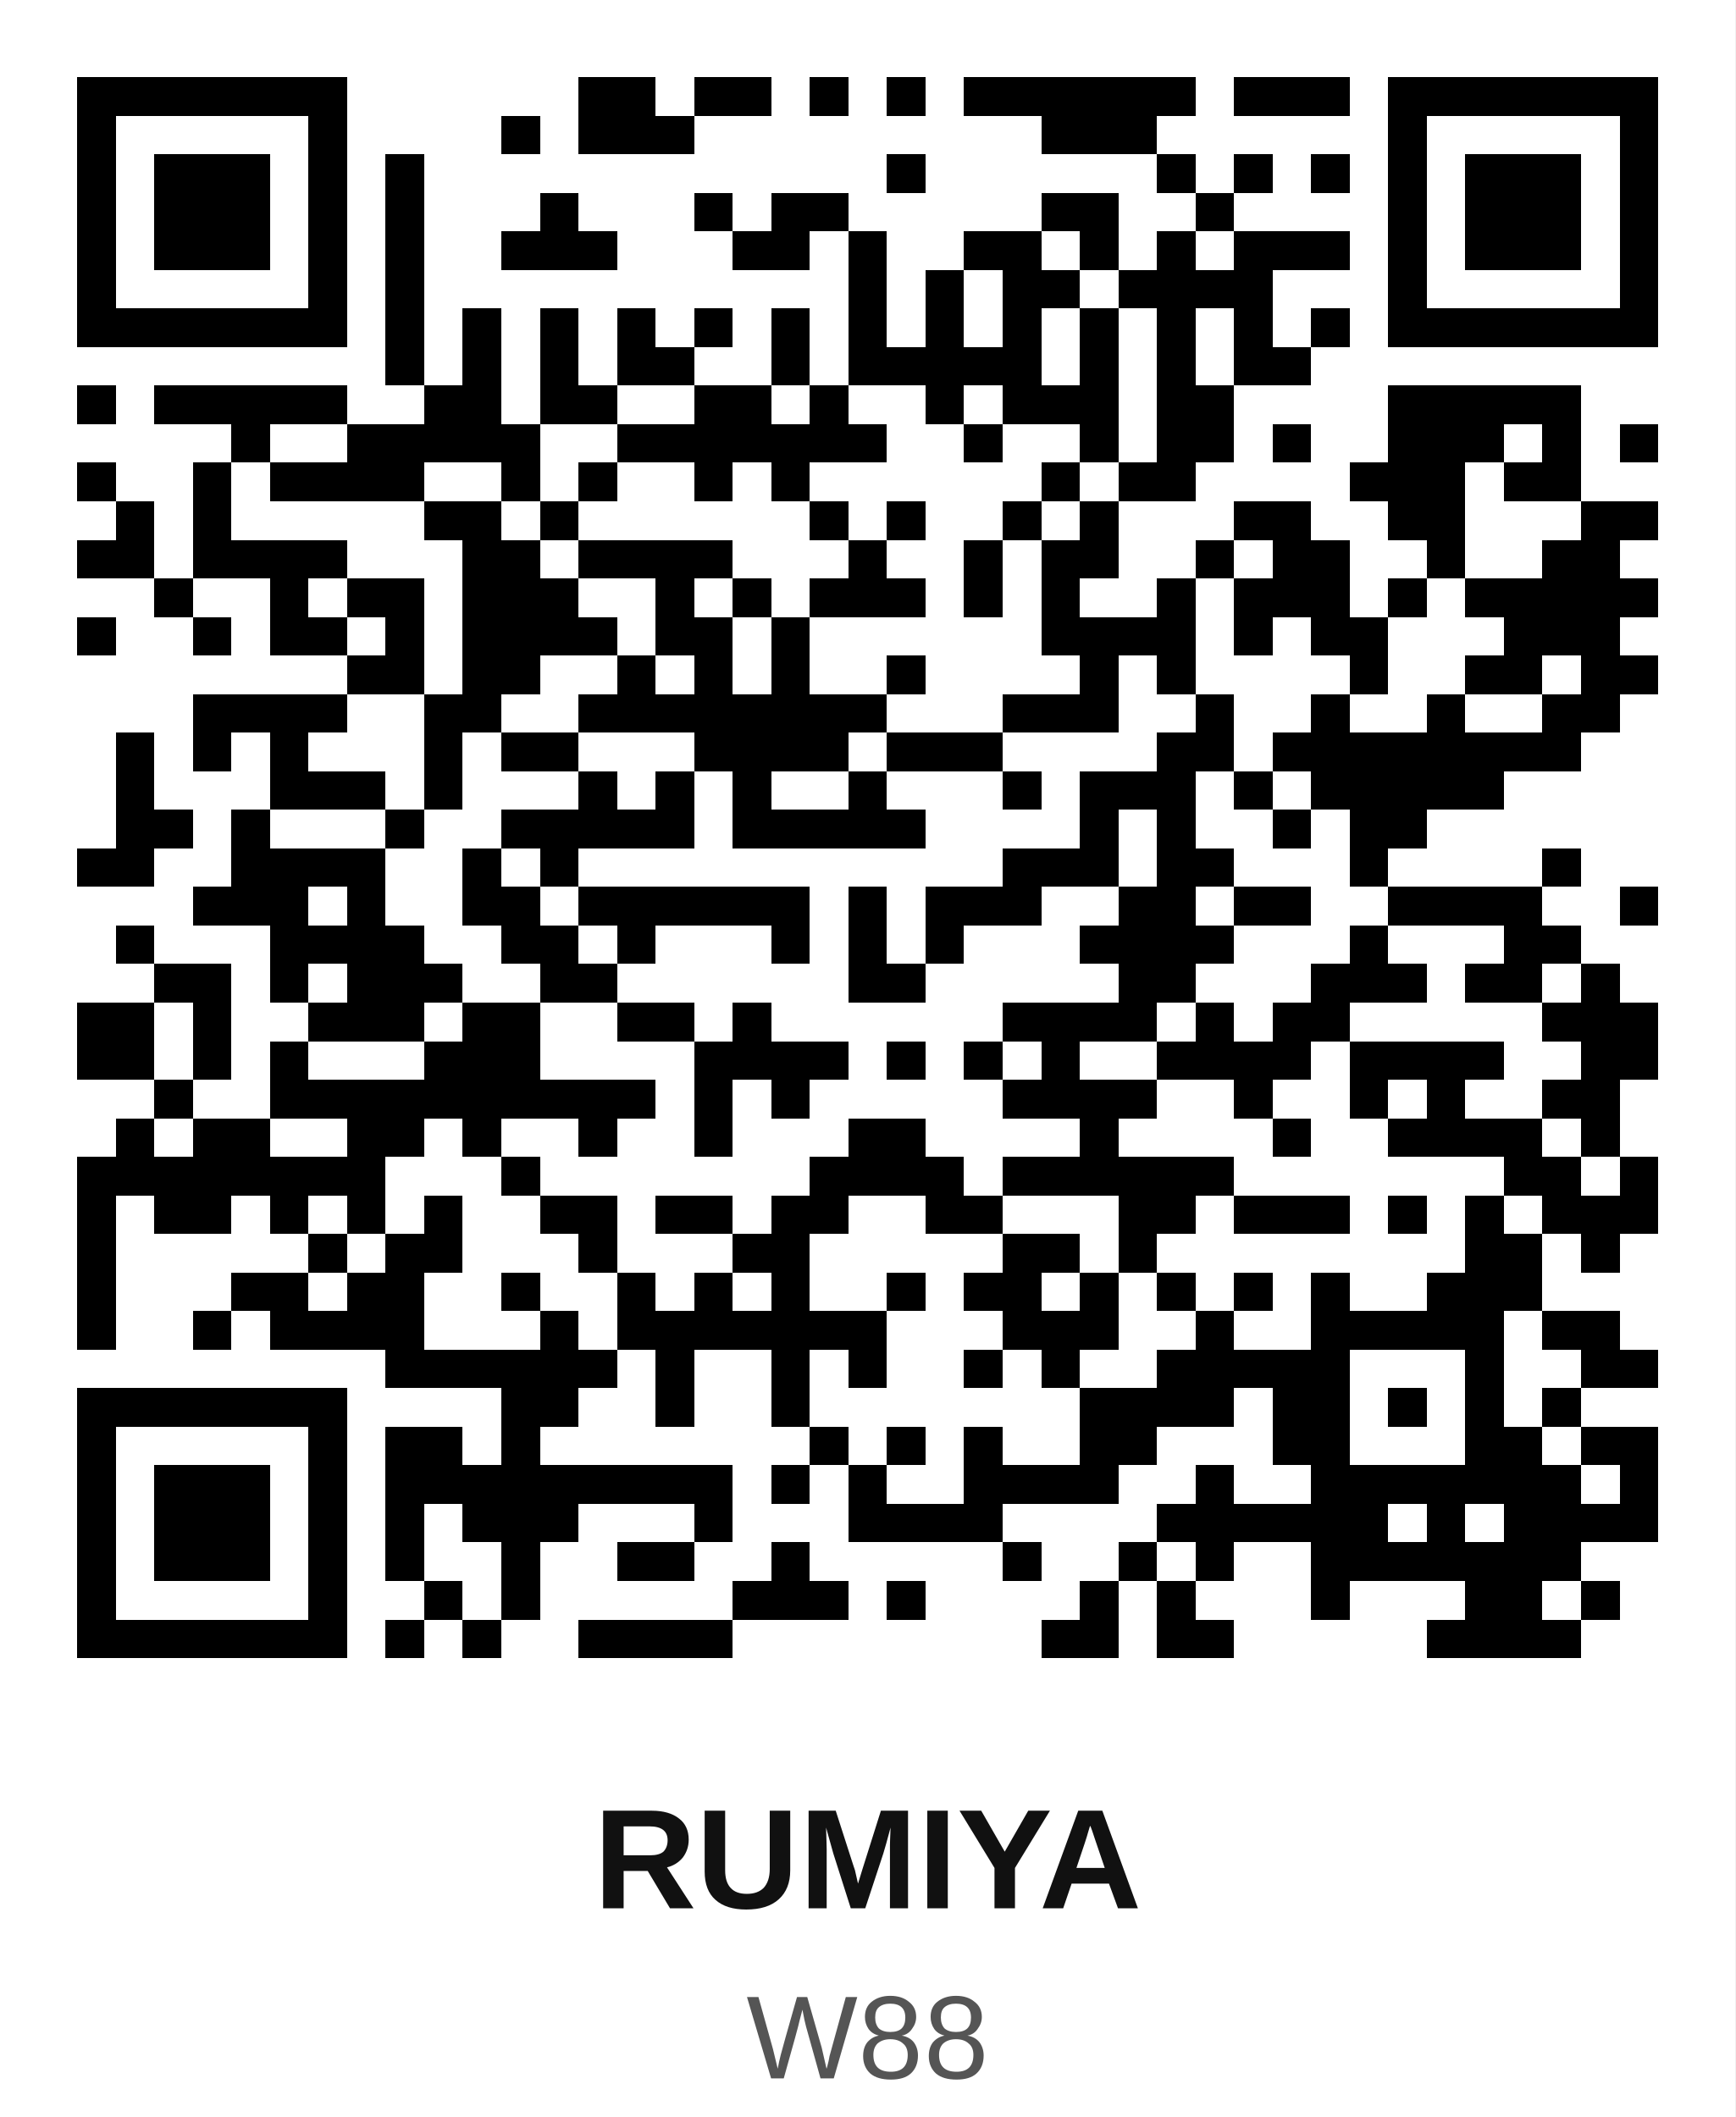
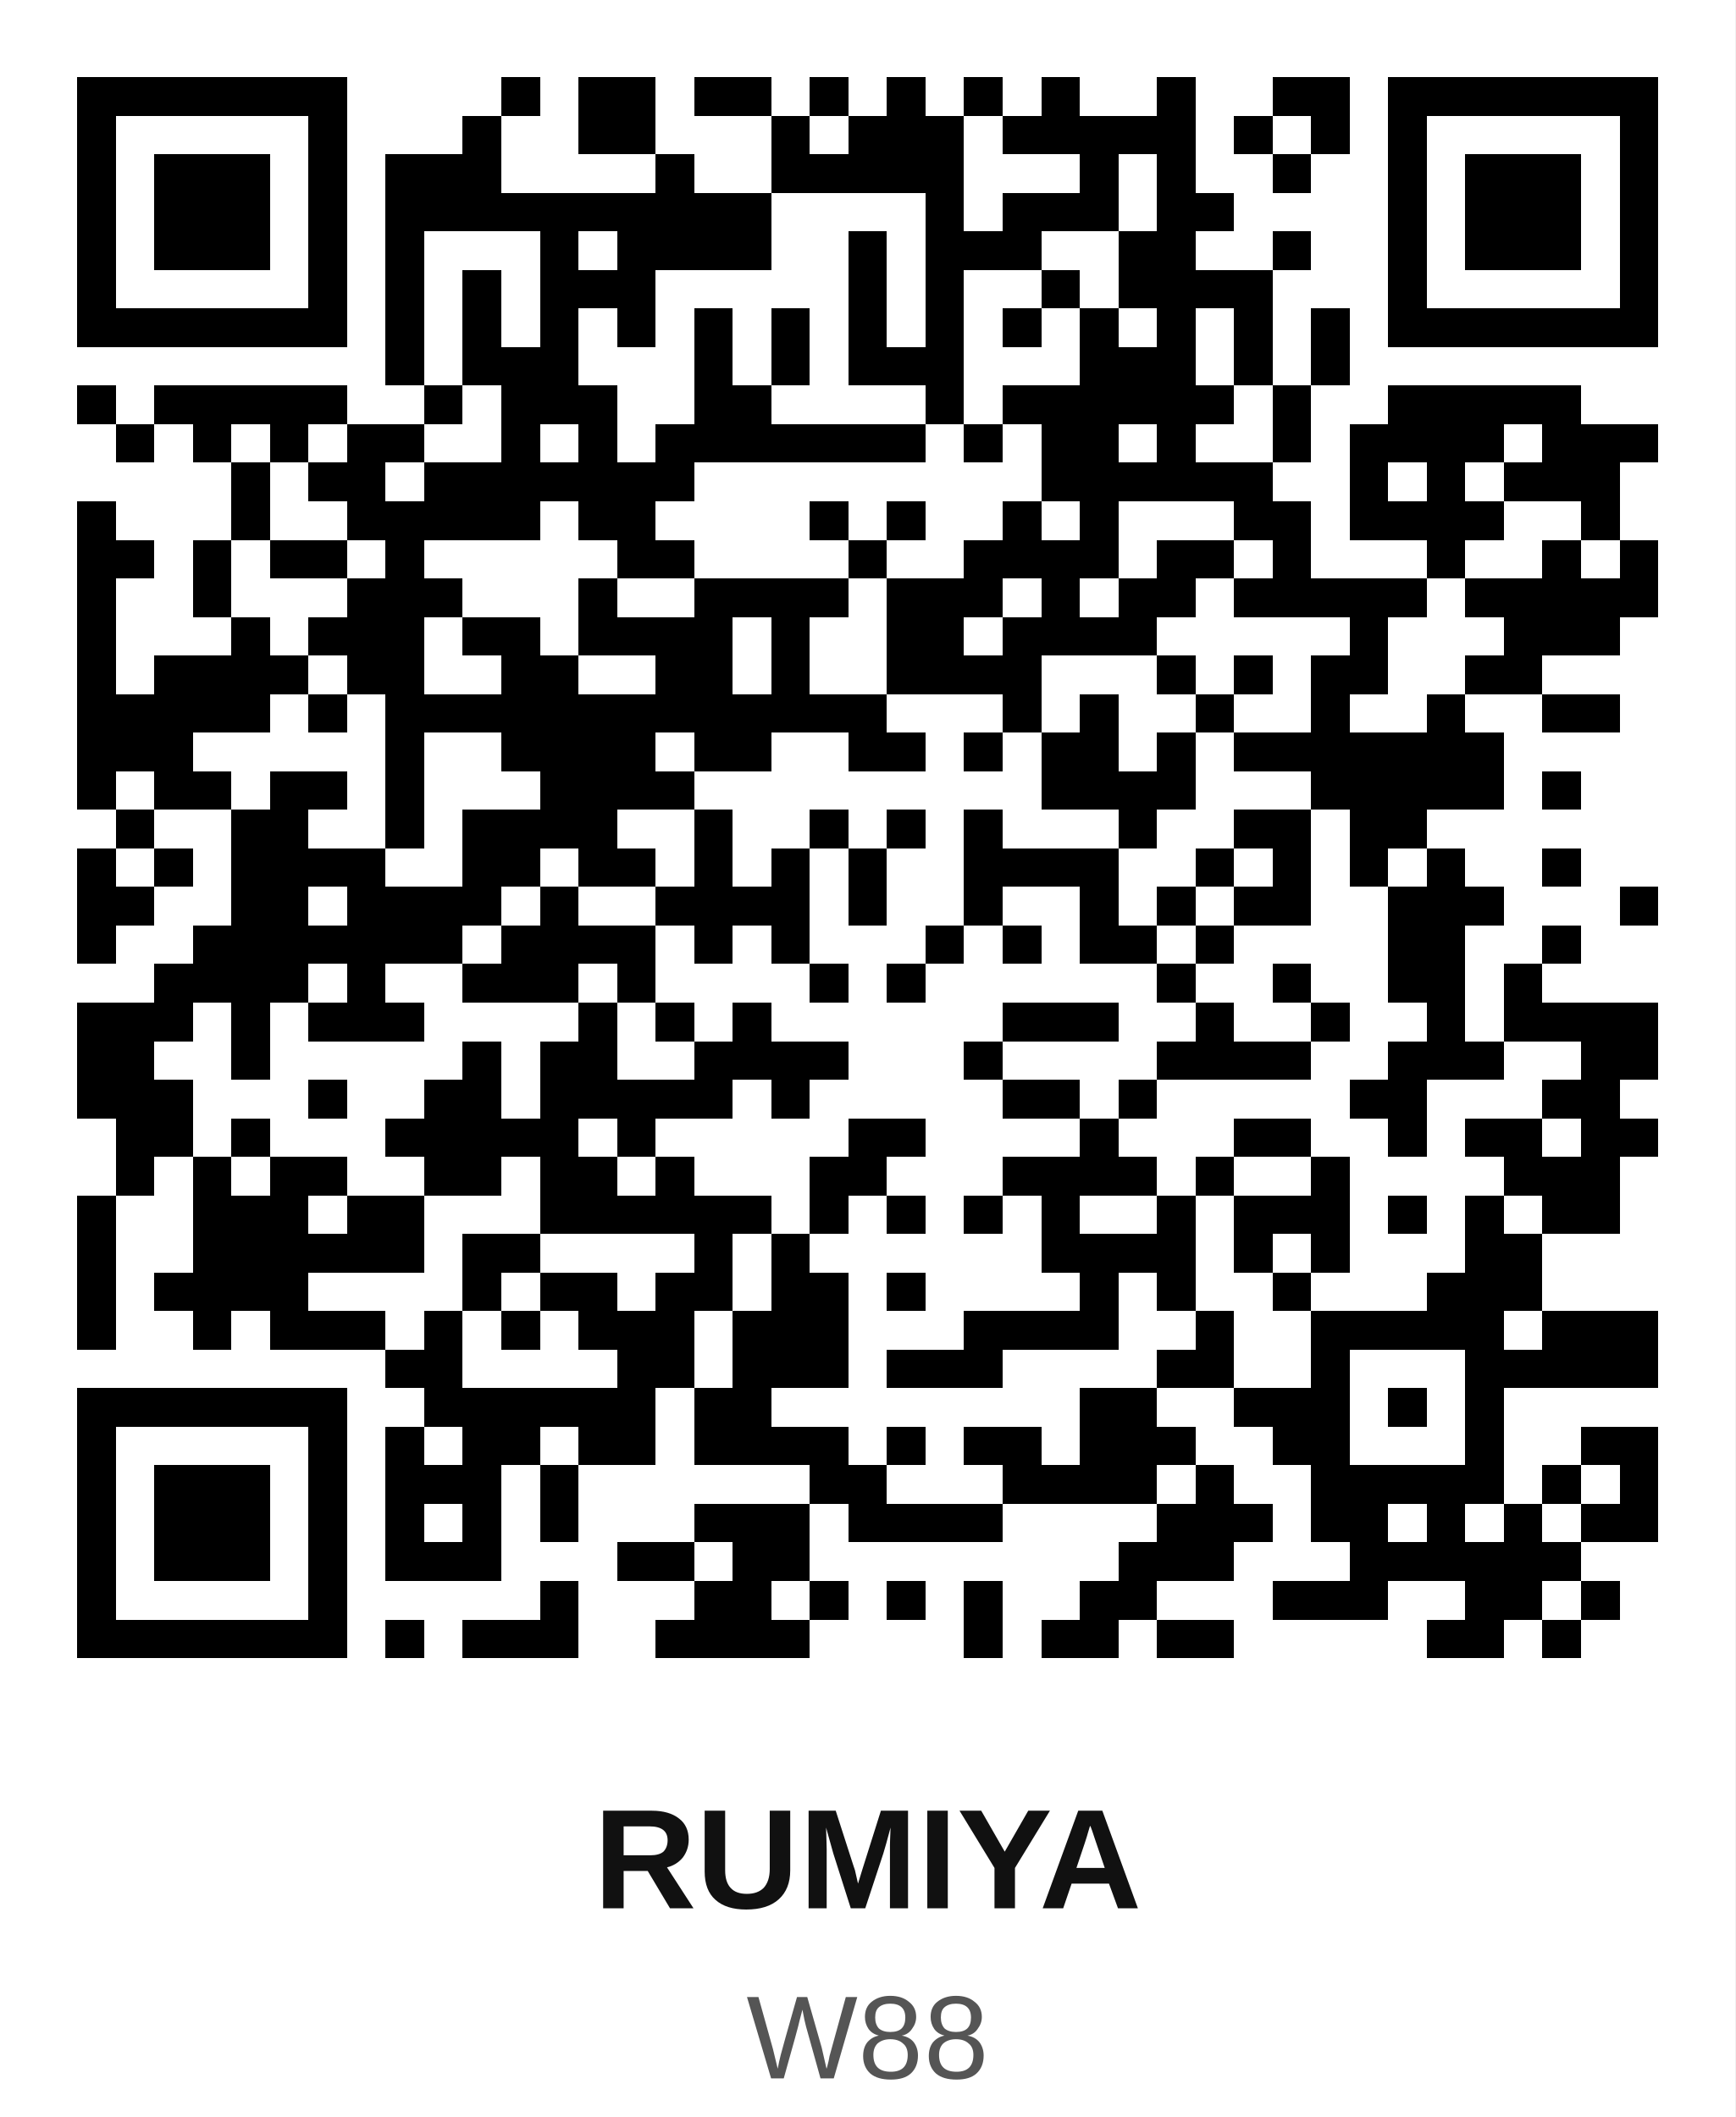
<svg xmlns="http://www.w3.org/2000/svg" width="200" height="244" viewBox="0 0 45.00 54.90" shape-rendering="crispEdges">
  <path fill="#ffffff" d="M0 0h45v45H0z" />
-   <path stroke="#000000" d="M2 2.5h7m6 0h2m1 0h2m1 0h1m1 0h1m1 0h6m1 0h3m1 0h7M2 3.5h1m5 0h1m4 0h1m1 0h3m9 0h3m6 0h1m5 0h1M2 4.5h1m1 0h3m1 0h1m1 0h1m12 0h1m6 0h1m1 0h1m1 0h1m1 0h1m1 0h3m1 0h1M2 5.5h1m1 0h3m1 0h1m1 0h1m3 0h1m3 0h1m1 0h2m5 0h2m2 0h1m4 0h1m1 0h3m1 0h1M2 6.5h1m1 0h3m1 0h1m1 0h1m2 0h3m3 0h2m1 0h1m2 0h2m1 0h1m1 0h1m1 0h3m1 0h1m1 0h3m1 0h1M2 7.5h1m5 0h1m1 0h1m11 0h1m1 0h1m1 0h2m1 0h4m3 0h1m5 0h1M2 8.5h7m1 0h1m1 0h1m1 0h1m1 0h1m1 0h1m1 0h1m1 0h1m1 0h1m1 0h1m1 0h1m1 0h1m1 0h1m1 0h1m1 0h7M10 9.5h1m1 0h1m1 0h1m1 0h2m2 0h1m1 0h5m1 0h1m1 0h1m1 0h2M2 10.5h1m1 0h5m2 0h2m1 0h2m2 0h2m1 0h1m2 0h1m1 0h3m1 0h2m4 0h5M6 11.5h1m2 0h5m2 0h7m2 0h1m2 0h1m1 0h2m1 0h1m2 0h3m1 0h1m1 0h1M2 12.5h1m2 0h1m1 0h4m2 0h1m1 0h1m2 0h1m1 0h1m6 0h1m1 0h2m4 0h3m1 0h2M3 13.5h1m1 0h1m5 0h2m1 0h1m6 0h1m1 0h1m2 0h1m1 0h1m3 0h2m2 0h2m3 0h2M2 14.5h2m1 0h4m3 0h2m1 0h4m3 0h1m2 0h1m1 0h2m2 0h1m1 0h2m2 0h1m2 0h2M4 15.5h1m2 0h1m1 0h2m1 0h3m2 0h1m1 0h1m1 0h3m1 0h1m1 0h1m2 0h1m1 0h3m1 0h1m1 0h5M2 16.5h1m2 0h1m1 0h2m1 0h1m1 0h4m1 0h2m1 0h1m6 0h4m1 0h1m1 0h2m3 0h3M9 17.5h2m1 0h2m2 0h1m1 0h1m1 0h1m2 0h1m4 0h1m1 0h1m4 0h1m2 0h2m1 0h2M5 18.5h4m2 0h2m2 0h8m3 0h3m2 0h1m2 0h1m2 0h1m2 0h2M3 19.5h1m1 0h1m1 0h1m3 0h1m1 0h2m3 0h4m1 0h3m4 0h2m1 0h8M3 20.5h1m3 0h3m1 0h1m3 0h1m1 0h1m1 0h1m2 0h1m3 0h1m1 0h3m1 0h1m1 0h5M3 21.5h2m1 0h1m3 0h1m2 0h5m1 0h5m4 0h1m1 0h1m2 0h1m1 0h2M2 22.5h2m2 0h4m2 0h1m1 0h1m11 0h3m1 0h2m3 0h1m4 0h1M5 23.5h3m1 0h1m2 0h2m1 0h6m1 0h1m1 0h3m2 0h2m1 0h2m2 0h4m2 0h1M3 24.5h1m3 0h4m2 0h2m1 0h1m3 0h1m1 0h1m1 0h1m3 0h4m3 0h1m3 0h2M4 25.5h2m1 0h1m1 0h3m2 0h2m6 0h2m5 0h2m3 0h3m1 0h2m1 0h1M2 26.5h2m1 0h1m2 0h3m1 0h2m2 0h2m1 0h1m6 0h4m1 0h1m1 0h2m5 0h3M2 27.5h2m1 0h1m1 0h1m3 0h3m4 0h4m1 0h1m1 0h1m1 0h1m2 0h4m1 0h4m2 0h2M4 28.5h1m2 0h10m1 0h1m1 0h1m5 0h4m2 0h1m2 0h1m1 0h1m2 0h2M3 29.5h1m1 0h2m2 0h2m1 0h1m2 0h1m2 0h1m3 0h2m4 0h1m4 0h1m2 0h4m1 0h1M2 30.5h8m3 0h1m7 0h4m1 0h6m7 0h2m1 0h1M2 31.5h1m1 0h2m1 0h1m1 0h1m1 0h1m2 0h2m1 0h2m1 0h2m2 0h2m3 0h2m1 0h3m1 0h1m1 0h1m1 0h3M2 32.5h1m5 0h1m1 0h2m3 0h1m3 0h2m5 0h2m1 0h1m8 0h2m1 0h1M2 33.5h1m3 0h2m1 0h2m2 0h1m2 0h1m1 0h1m1 0h1m2 0h1m1 0h2m1 0h1m1 0h1m1 0h1m1 0h1m2 0h3M2 34.5h1m2 0h1m1 0h4m3 0h1m1 0h7m3 0h3m2 0h1m2 0h5m1 0h2M10 35.5h6m1 0h1m2 0h1m1 0h1m2 0h1m1 0h1m2 0h5m3 0h1m2 0h2M2 36.5h7m4 0h2m2 0h1m2 0h1m7 0h4m1 0h2m1 0h1m1 0h1m1 0h1M2 37.5h1m5 0h1m1 0h2m1 0h1m7 0h1m1 0h1m1 0h1m2 0h2m3 0h2m3 0h2m1 0h2M2 38.5h1m1 0h3m1 0h1m1 0h9m1 0h1m1 0h1m2 0h4m2 0h1m2 0h7m1 0h1M2 39.5h1m1 0h3m1 0h1m1 0h1m1 0h3m3 0h1m3 0h4m4 0h6m1 0h1m1 0h4M2 40.5h1m1 0h3m1 0h1m1 0h1m2 0h1m2 0h2m2 0h1m5 0h1m2 0h1m1 0h1m2 0h7M2 41.5h1m5 0h1m2 0h1m1 0h1m5 0h3m1 0h1m4 0h1m1 0h1m3 0h1m3 0h2m1 0h1M2 42.5h7m1 0h1m1 0h1m2 0h4m8 0h2m1 0h2m5 0h4" />
+   <path stroke="#000000" d="M2 2.5h7m4 0h1m1 0h2m1 0h2m1 0h1m1 0h1m1 0h1m1 0h1m2 0h1m2 0h2m1 0h7M2 3.5h1m5 0h1m3 0h1m2 0h2m3 0h1m1 0h3m1 0h5m1 0h1m1 0h1m1 0h1m5 0h1M2 4.5h1m1 0h3m1 0h1m1 0h3m4 0h1m2 0h5m3 0h1m1 0h1m2 0h1m2 0h1m1 0h3m1 0h1M2 5.5h1m1 0h3m1 0h1m1 0h10m4 0h1m1 0h3m1 0h2m4 0h1m1 0h3m1 0h1M2 6.5h1m1 0h3m1 0h1m1 0h1m3 0h1m1 0h4m2 0h1m1 0h3m2 0h2m2 0h1m2 0h1m1 0h3m1 0h1M2 7.5h1m5 0h1m1 0h1m1 0h1m1 0h3m5 0h1m1 0h1m2 0h1m1 0h4m3 0h1m5 0h1M2 8.5h7m1 0h1m1 0h1m1 0h1m1 0h1m1 0h1m1 0h1m1 0h1m1 0h1m1 0h1m1 0h1m1 0h1m1 0h1m1 0h1m1 0h7M10 9.5h1m1 0h3m3 0h1m1 0h1m1 0h3m3 0h3m1 0h1m1 0h1M2 10.5h1m1 0h5m2 0h1m1 0h3m2 0h2m4 0h1m1 0h6m1 0h1m2 0h5M3 11.5h1m1 0h1m1 0h1m1 0h2m2 0h1m1 0h1m1 0h7m1 0h1m1 0h2m1 0h1m2 0h1m1 0h4m1 0h3M6 12.5h1m1 0h2m1 0h7m9 0h6m2 0h1m1 0h1m1 0h3M2 13.5h1m3 0h1m2 0h5m1 0h2m4 0h1m1 0h1m2 0h1m1 0h1m3 0h2m1 0h4m2 0h1M2 14.5h2m1 0h1m1 0h2m1 0h1m5 0h2m4 0h1m2 0h4m1 0h2m1 0h1m3 0h1m2 0h1m1 0h1M2 15.5h1m2 0h1m3 0h3m3 0h1m2 0h4m1 0h3m1 0h1m1 0h2m1 0h5m1 0h5M2 16.5h1m3 0h1m1 0h3m1 0h2m1 0h4m1 0h1m2 0h2m1 0h4m5 0h1m3 0h3M2 17.5h1m1 0h4m1 0h2m2 0h2m2 0h2m1 0h1m2 0h4m3 0h1m1 0h1m1 0h2m2 0h2M2 18.5h5m1 0h1m1 0h13m3 0h1m1 0h1m2 0h1m2 0h1m2 0h1m2 0h2M2 19.5h3m5 0h1m2 0h4m1 0h2m2 0h2m1 0h1m1 0h2m1 0h1m1 0h7M2 20.5h1m1 0h2m1 0h2m1 0h1m3 0h4m9 0h4m3 0h5m1 0h1M3 21.5h1m2 0h2m2 0h1m1 0h4m2 0h1m2 0h1m1 0h1m1 0h1m3 0h1m2 0h2m1 0h2M2 22.5h1m1 0h1m1 0h4m2 0h2m1 0h2m1 0h1m1 0h1m1 0h1m2 0h4m2 0h1m1 0h1m1 0h1m1 0h1m2 0h1M2 23.5h2m2 0h2m1 0h4m1 0h1m2 0h4m1 0h1m2 0h1m2 0h1m1 0h1m1 0h2m2 0h3m3 0h1M2 24.5h1m2 0h7m1 0h4m1 0h1m1 0h1m3 0h1m1 0h1m1 0h2m1 0h1m4 0h2m2 0h1M4 25.5h4m1 0h1m2 0h3m1 0h1m4 0h1m1 0h1m6 0h1m2 0h1m2 0h2m1 0h1M2 26.5h3m1 0h1m1 0h3m4 0h1m1 0h1m1 0h1m6 0h3m2 0h1m2 0h1m2 0h1m1 0h4M2 27.5h2m2 0h1m5 0h1m1 0h2m2 0h4m3 0h1m4 0h4m2 0h3m2 0h2M2 28.5h3m3 0h1m2 0h2m1 0h5m1 0h1m5 0h2m1 0h1m5 0h2m3 0h2M3 29.5h2m1 0h1m3 0h5m1 0h1m5 0h2m4 0h1m3 0h2m2 0h1m1 0h2m1 0h2M3 30.5h1m1 0h1m1 0h2m2 0h2m1 0h2m1 0h1m3 0h2m3 0h4m1 0h1m2 0h1m4 0h3M2 31.5h1m2 0h3m1 0h2m3 0h6m1 0h1m1 0h1m1 0h1m1 0h1m2 0h1m1 0h3m1 0h1m1 0h1m1 0h2M2 32.5h1m2 0h6m1 0h2m4 0h1m1 0h1m6 0h4m1 0h1m1 0h1m3 0h2M2 33.5h1m1 0h4m4 0h1m1 0h2m1 0h2m1 0h2m1 0h1m4 0h1m1 0h1m2 0h1m3 0h3M2 34.5h1m2 0h1m1 0h3m1 0h1m1 0h1m1 0h3m1 0h3m3 0h4m2 0h1m2 0h5m1 0h3M10 35.5h2m4 0h2m1 0h3m1 0h3m4 0h2m2 0h1m3 0h5M2 36.5h7m2 0h6m1 0h2m8 0h2m2 0h3m1 0h1m1 0h1M2 37.5h1m5 0h1m1 0h1m1 0h2m1 0h2m1 0h4m1 0h1m1 0h2m1 0h3m2 0h2m3 0h1m2 0h2M2 38.5h1m1 0h3m1 0h1m1 0h3m1 0h1m6 0h2m3 0h4m1 0h1m2 0h5m1 0h1m1 0h1M2 39.5h1m1 0h3m1 0h1m1 0h1m1 0h1m1 0h1m3 0h3m1 0h4m4 0h3m1 0h2m1 0h1m1 0h1m1 0h2M2 40.5h1m1 0h3m1 0h1m1 0h3m3 0h2m1 0h2m8 0h3m3 0h6M2 41.5h1m5 0h1m5 0h1m3 0h2m1 0h1m1 0h1m1 0h1m2 0h2m3 0h3m2 0h2m1 0h1M2 42.5h7m1 0h1m1 0h3m2 0h4m4 0h1m1 0h2m1 0h2m5 0h2m1 0h1" />
  <rect x="0" y="45.00" width="45.00" height="9.90" fill="#ffffff" />
  <text x="22.50" y="49.49" text-anchor="middle" font-family="Arial,Helvetica,sans-serif" font-size="3.69" font-weight="bold" fill="#111111">RUMIYA</text>
  <text x="22.50" y="53.90" text-anchor="middle" font-family="Arial,Helvetica,sans-serif" font-size="3.06" font-weight="normal" fill="#555555">W88</text>
</svg>
